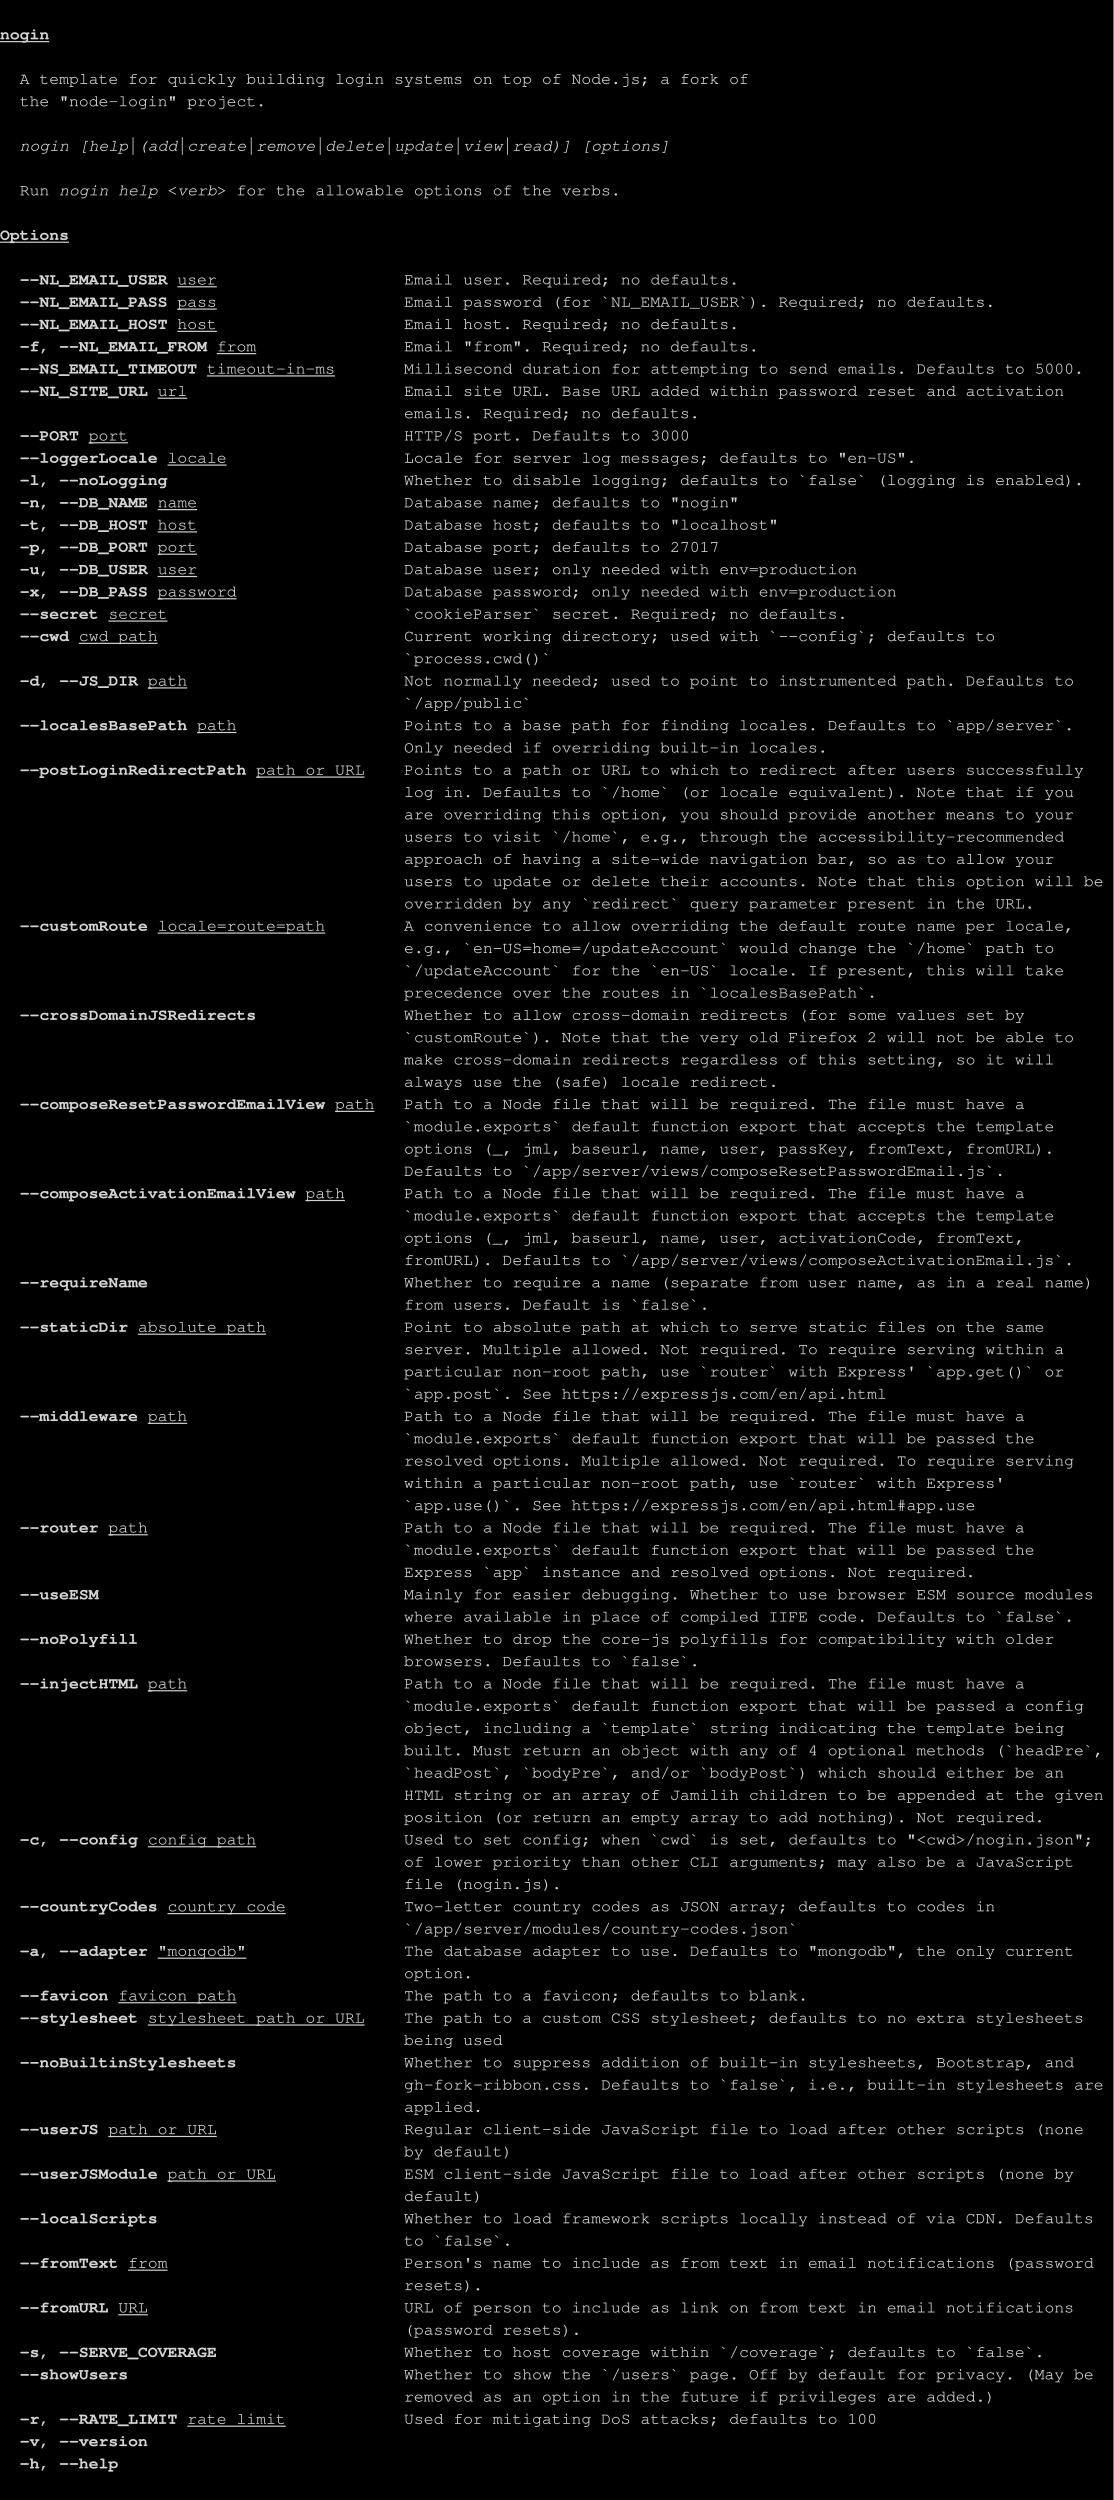
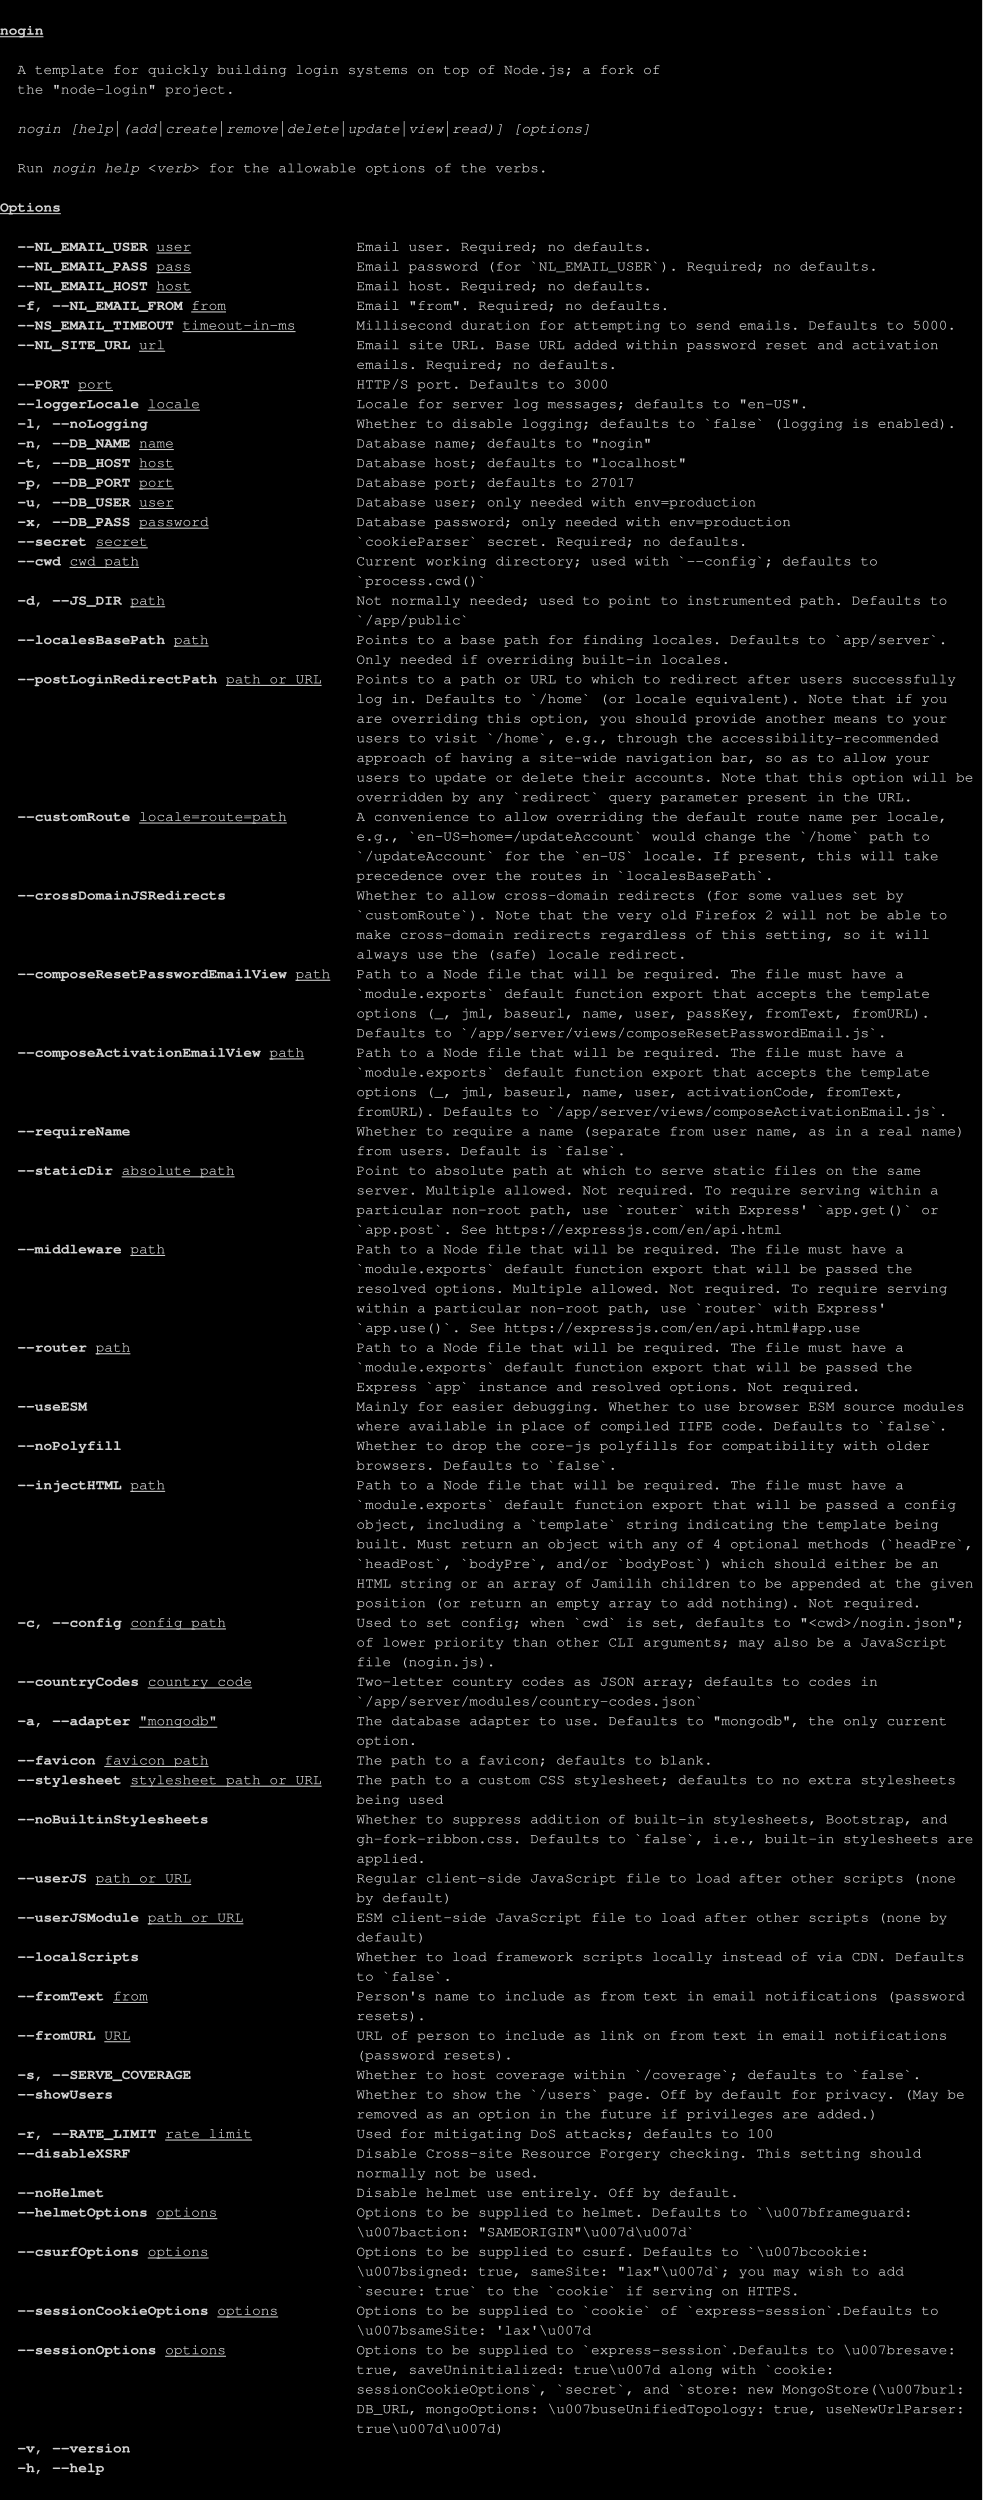
- <svg xmlns="http://www.w3.org/2000/svg" viewBox="0, 0, 949.35, 2131.45" font-family="SauceCodePro Nerd Font, Source Code Pro, Courier" font-size="14">
+ <svg xmlns="http://www.w3.org/2000/svg" viewBox="0, 0, 949.35, 2416.45" font-family="SauceCodePro Nerd Font, Source Code Pro, Courier" font-size="14">
  <g fill="#D3D3D3">
-     <rect x="0" y="0" width="949.35" height="2131.45" fill="#000000" />
+     <rect x="0" y="0" width="949.35" height="2416.45" fill="#000000" />
    <path d="M0,35.515 L42.007,35.515 Z" stroke="#D3D3D3" />
    <text x="0" y="33.55" font-weight="bold">nogin</text>
    <text x="16.8" y="71.55">  A template for quickly building login systems on top of Node.js; a fork of    </text>
    <text x="16.8" y="90.55">  the "node-login" project.                                                     </text>
    <text x="16.8" y="128.55" font-style="italic">nogin [help|(add|create|remove|delete|update|view|read)] [options]</text>
    <text x="16.8" y="166.55">  Run </text>
    <text x="50.41" y="166.55" font-style="italic">nogin help &lt;verb&gt;</text>
    <text x="201.63" y="166.55"> for the allowable options of the verbs.                 </text>
    <path d="M0,206.515 L58.81,206.515 Z" stroke="#D3D3D3" />
    <text x="0" y="204.55" font-weight="bold">Options</text>
    <text x="16.8" y="242.55" font-weight="bold">--NL_EMAIL_USER</text>
    <path d="M151.225,244.515 L184.83,244.515 Z" stroke="#D3D3D3" />
    <text x="151.22" y="242.55">user</text>
    <text x="344.46" y="242.55">                   Email user. Required; no defaults.                                      </text>
    <text x="16.8" y="261.55" font-weight="bold">--NL_EMAIL_PASS</text>
    <path d="M151.225,263.515 L184.83,263.515 Z" stroke="#D3D3D3" />
    <text x="151.22" y="261.55">pass</text>
    <text x="344.46" y="261.55">                   Email password (for `NL_EMAIL_USER`). Required; no defaults.            </text>
    <text x="16.8" y="280.55" font-weight="bold">--NL_EMAIL_HOST</text>
    <path d="M151.225,282.515 L184.83,282.515 Z" stroke="#D3D3D3" />
    <text x="151.22" y="280.55">host</text>
    <text x="344.46" y="280.55">                   Email host. Required; no defaults.                                      </text>
    <text x="16.8" y="299.55" font-weight="bold">-f</text>
    <text x="33.61" y="299.55">, </text>
    <text x="50.41" y="299.55" font-weight="bold">--NL_EMAIL_FROM</text>
    <path d="M184.83,301.515 L218.436,301.515 Z" stroke="#D3D3D3" />
    <text x="184.83" y="299.55">from</text>
    <text x="344.46" y="299.55">               Email "from". Required; no defaults.                                    </text>
    <text x="16.8" y="318.55" font-weight="bold">--NS_EMAIL_TIMEOUT</text>
    <path d="M176.429,320.515 L285.646,320.515 Z" stroke="#D3D3D3" />
    <text x="176.43" y="318.55">timeout-in-ms</text>
    <text x="344.46" y="318.55">       Millisecond duration for attempting to send emails. Defaults to 5000.   </text>
    <text x="16.8" y="337.55" font-weight="bold">--NL_SITE_URL</text>
    <path d="M134.422,339.515 L159.626,339.515 Z" stroke="#D3D3D3" />
    <text x="134.42" y="337.55">url</text>
    <text x="344.46" y="337.55">                      Email site URL. Base URL added within password reset and activation     </text>
    <text x="344.46" y="356.55">                                         emails. Required; no defaults.                                          </text>
    <text x="16.8" y="375.55" font-weight="bold">--PORT</text>
    <path d="M75.612,377.515 L109.218,377.515 Z" stroke="#D3D3D3" />
    <text x="75.61" y="375.55">port</text>
    <text x="344.46" y="375.55">                            HTTP/S port. Defaults to 3000                                           </text>
    <text x="16.8" y="394.55" font-weight="bold">--loggerLocale</text>
    <path d="M142.823,396.515 L193.231,396.515 Z" stroke="#D3D3D3" />
    <text x="142.82" y="394.55">locale</text>
    <text x="344.46" y="394.55">                  Locale for server log messages; defaults to "en-US".                    </text>
    <text x="16.8" y="413.55" font-weight="bold">-l</text>
    <text x="33.61" y="413.55">, </text>
    <text x="50.41" y="413.55" font-weight="bold">--noLogging</text>
    <text x="344.46" y="413.55">                        Whether to disable logging; defaults to `false` (logging is enabled).   </text>
    <text x="16.8" y="432.55" font-weight="bold">-n</text>
    <text x="33.61" y="432.55">, </text>
    <text x="50.41" y="432.55" font-weight="bold">--DB_NAME</text>
    <path d="M134.422,434.515 L168.027,434.515 Z" stroke="#D3D3D3" />
    <text x="134.42" y="432.55">name</text>
    <text x="344.46" y="432.55">                     Database name; defaults to "nogin"                                      </text>
    <text x="16.8" y="451.55" font-weight="bold">-t</text>
    <text x="33.61" y="451.55">, </text>
    <text x="50.41" y="451.55" font-weight="bold">--DB_HOST</text>
    <path d="M134.422,453.515 L168.027,453.515 Z" stroke="#D3D3D3" />
    <text x="134.42" y="451.55">host</text>
    <text x="344.46" y="451.55">                     Database host; defaults to "localhost"                                  </text>
    <text x="16.8" y="470.55" font-weight="bold">-p</text>
    <text x="33.61" y="470.55">, </text>
    <text x="50.41" y="470.55" font-weight="bold">--DB_PORT</text>
    <path d="M134.422,472.515 L168.027,472.515 Z" stroke="#D3D3D3" />
    <text x="134.42" y="470.55">port</text>
    <text x="344.46" y="470.55">                     Database port; defaults to 27017                                        </text>
    <text x="16.8" y="489.55" font-weight="bold">-u</text>
    <text x="33.61" y="489.55">, </text>
    <text x="50.41" y="489.55" font-weight="bold">--DB_USER</text>
    <path d="M134.422,491.515 L168.027,491.515 Z" stroke="#D3D3D3" />
    <text x="134.42" y="489.55">user</text>
    <text x="344.46" y="489.55">                     Database user; only needed with env=production                          </text>
    <text x="16.8" y="508.55" font-weight="bold">-x</text>
    <text x="33.61" y="508.55">, </text>
    <text x="50.41" y="508.55" font-weight="bold">--DB_PASS</text>
    <path d="M134.422,510.515 L201.633,510.515 Z" stroke="#D3D3D3" />
    <text x="134.42" y="508.55">password</text>
    <text x="344.46" y="508.55">                 Database password; only needed with env=production                      </text>
    <text x="16.8" y="527.55" font-weight="bold">--secret</text>
    <path d="M92.415,529.515 L142.823,529.515 Z" stroke="#D3D3D3" />
    <text x="92.42" y="527.55">secret</text>
    <text x="344.46" y="527.55">                        `cookieParser` secret. Required; no defaults.                           </text>
    <text x="16.8" y="546.55" font-weight="bold">--cwd</text>
    <path d="M67.211,548.515 L134.422,548.515 Z" stroke="#D3D3D3" />
    <text x="67.21" y="546.55">cwd path</text>
    <text x="344.46" y="546.55">                         Current working directory; used with `--config`; defaults to            </text>
    <text x="344.46" y="565.55">                                         `process.cwd()`                                                         </text>
    <text x="16.8" y="584.55" font-weight="bold">-d</text>
    <text x="33.61" y="584.55">, </text>
    <text x="50.41" y="584.55" font-weight="bold">--JS_DIR</text>
    <path d="M126.021,586.515 L159.626,586.515 Z" stroke="#D3D3D3" />
    <text x="126.02" y="584.55">path</text>
    <text x="344.46" y="584.55">                      Not normally needed; used to point to instrumented path. Defaults to    </text>
    <text x="344.46" y="603.55">                                         `/app/public`                                                           </text>
    <text x="16.8" y="622.55" font-weight="bold">--localesBasePath</text>
    <path d="M168.027,624.515 L201.633,624.515 Z" stroke="#D3D3D3" />
    <text x="168.03" y="622.55">path</text>
    <text x="344.46" y="622.55">                 Points to a base path for finding locales. Defaults to `app/server`.    </text>
    <text x="344.46" y="641.55">                                         Only needed if overriding built-in locales.                             </text>
    <text x="16.8" y="660.55" font-weight="bold">--postLoginRedirectPath</text>
    <path d="M218.436,662.515 L310.851,662.515 Z" stroke="#D3D3D3" />
    <text x="218.44" y="660.55">path or URL</text>
    <text x="344.46" y="660.55">    Points to a path or URL to which to redirect after users successfully   </text>
    <text x="344.46" y="679.55">                                         log in. Defaults to `/home` (or locale equivalent). Note that if you    </text>
    <text x="344.46" y="698.55">                                         are overriding this option, you should provide another means to your    </text>
    <text x="344.46" y="717.55">                                         users to visit `/home`, e.g., through the accessibility-recommended     </text>
    <text x="344.46" y="736.55">                                         approach of having a site-wide navigation bar, so as to allow your      </text>
    <text x="344.46" y="755.55">                                         users to update or delete their accounts. Note that this option will be </text>
    <text x="344.46" y="774.55">                                         overridden by any `redirect` query parameter present in the URL.        </text>
    <text x="16.8" y="793.55" font-weight="bold">--customRoute</text>
    <path d="M134.422,795.515 L277.245,795.515 Z" stroke="#D3D3D3" />
    <text x="134.42" y="793.55">locale=route=path</text>
    <text x="344.46" y="793.55">        A convenience to allow overriding the default route name per locale,    </text>
    <text x="344.46" y="812.55">                                         e.g., `en-US=home=/updateAccount` would change the `/home` path to      </text>
    <text x="344.46" y="831.55">                                         `/updateAccount` for the `en-US` locale. If present, this will take     </text>
    <text x="344.46" y="850.55">                                         precedence over the routes in `localesBasePath`.                        </text>
    <text x="16.8" y="869.55" font-weight="bold">--crossDomainJSRedirects</text>
    <text x="344.46" y="869.55">               Whether to allow cross-domain redirects (for some values set by         </text>
    <text x="344.46" y="888.55">                                         `customRoute`). Note that the very old Firefox 2 will not be able to    </text>
    <text x="344.46" y="907.55">                                         make cross-domain redirects regardless of this setting, so it will      </text>
    <text x="344.46" y="926.55">                                         always use the (safe) locale redirect.                                  </text>
    <text x="16.8" y="945.55" font-weight="bold">--composeResetPasswordEmailView</text>
    <path d="M285.646,947.515 L319.252,947.515 Z" stroke="#D3D3D3" />
    <text x="285.65" y="945.55">path</text>
    <text x="344.46" y="945.55">   Path to a Node file that will be required. The file must have a         </text>
    <text x="344.46" y="964.55">                                         `module.exports` default function export that accepts the template      </text>
    <text x="344.46" y="983.55">                                         options (_, jml, baseurl, name, user, passKey, fromText, fromURL).      </text>
    <text x="344.46" y="1002.55">                                         Defaults to `/app/server/views/composeResetPasswordEmail.js`.           </text>
    <text x="16.8" y="1021.55" font-weight="bold">--composeActivationEmailView</text>
    <path d="M260.442,1023.515 L294.048,1023.515 Z" stroke="#D3D3D3" />
    <text x="260.44" y="1021.55">path</text>
    <text x="344.46" y="1021.55">      Path to a Node file that will be required. The file must have a         </text>
    <text x="344.46" y="1040.55">                                         `module.exports` default function export that accepts the template      </text>
    <text x="344.46" y="1059.55">                                         options (_, jml, baseurl, name, user, activationCode, fromText,         </text>
    <text x="344.46" y="1078.55">                                         fromURL). Defaults to `/app/server/views/composeActivationEmail.js`.    </text>
    <text x="16.8" y="1097.55" font-weight="bold">--requireName</text>
    <text x="344.46" y="1097.55">                          Whether to require a name (separate from user name, as in a real name)  </text>
    <text x="344.46" y="1116.55">                                         from users. Default is `false`.                                         </text>
    <text x="16.8" y="1135.55" font-weight="bold">--staticDir</text>
    <path d="M117.619,1137.515 L226.837,1137.515 Z" stroke="#D3D3D3" />
    <text x="117.62" y="1135.55">absolute path</text>
    <text x="344.46" y="1135.55">              Point to absolute path at which to serve static files on the same       </text>
    <text x="344.46" y="1154.55">                                         server. Multiple allowed. Not required. To require serving within a     </text>
    <text x="344.46" y="1173.55">                                         particular non-root path, use `router` with Express' `app.get()` or     </text>
    <text x="344.46" y="1192.55">                                         `app.post`. See https://expressjs.com/en/api.html                       </text>
    <text x="16.8" y="1211.55" font-weight="bold">--middleware</text>
    <path d="M126.021,1213.515 L159.626,1213.515 Z" stroke="#D3D3D3" />
    <text x="126.02" y="1211.55">path</text>
    <text x="344.46" y="1211.55">                      Path to a Node file that will be required. The file must have a         </text>
    <text x="344.46" y="1230.55">                                         `module.exports` default function export that will be passed the        </text>
    <text x="344.46" y="1249.55">                                         resolved options. Multiple allowed. Not required. To require serving    </text>
    <text x="344.46" y="1268.55">                                         within a particular non-root path, use `router` with Express'           </text>
    <text x="344.46" y="1287.55">                                         `app.use()`. See https://expressjs.com/en/api.html#app.use              </text>
    <text x="16.8" y="1306.55" font-weight="bold">--router</text>
    <path d="M92.415,1308.515 L126.021,1308.515 Z" stroke="#D3D3D3" />
    <text x="92.42" y="1306.55">path</text>
    <text x="344.46" y="1306.55">                          Path to a Node file that will be required. The file must have a         </text>
    <text x="344.46" y="1325.55">                                         `module.exports` default function export that will be passed the        </text>
    <text x="344.46" y="1344.55">                                         Express `app` instance and resolved options. Not required.              </text>
    <text x="16.8" y="1363.55" font-weight="bold">--useESM</text>
    <text x="344.46" y="1363.55">                               Mainly for easier debugging. Whether to use browser ESM source modules  </text>
    <text x="344.46" y="1382.55">                                         where available in place of compiled IIFE code. Defaults to `false`.    </text>
    <text x="16.8" y="1401.55" font-weight="bold">--noPolyfill</text>
    <text x="344.46" y="1401.55">                           Whether to drop the core-js polyfills for compatibility with older      </text>
    <text x="344.46" y="1420.55">                                         browsers. Defaults to `false`.                                          </text>
    <text x="16.8" y="1439.55" font-weight="bold">--injectHTML</text>
    <path d="M126.021,1441.515 L159.626,1441.515 Z" stroke="#D3D3D3" />
    <text x="126.02" y="1439.55">path</text>
    <text x="344.46" y="1439.55">                      Path to a Node file that will be required. The file must have a         </text>
    <text x="344.46" y="1458.55">                                         `module.exports` default function export that will be passed a config   </text>
    <text x="344.46" y="1477.55">                                         object, including a `template` string indicating the template being     </text>
    <text x="344.46" y="1496.55">                                         built. Must return an object with any of 4 optional methods (`headPre`, </text>
    <text x="344.46" y="1515.55">                                         `headPost`, `bodyPre`, and/or `bodyPost`) which should either be an     </text>
    <text x="344.46" y="1534.55">                                         HTML string or an array of Jamilih children to be appended at the given </text>
    <text x="344.46" y="1553.55">                                         position (or return an empty array to add nothing). Not required.       </text>
    <text x="16.8" y="1572.55" font-weight="bold">-c</text>
    <text x="33.61" y="1572.55">, </text>
    <text x="50.41" y="1572.55" font-weight="bold">--config</text>
    <path d="M126.021,1574.515 L218.436,1574.515 Z" stroke="#D3D3D3" />
    <text x="126.02" y="1572.55">config path</text>
    <text x="344.46" y="1572.55">               Used to set config; when `cwd` is set, defaults to "&lt;cwd&gt;/nogin.json";  </text>
    <text x="344.46" y="1591.55">                                         of lower priority than other CLI arguments; may also be a JavaScript    </text>
    <text x="344.46" y="1610.55">                                         file (nogin.js).                                                        </text>
    <text x="16.8" y="1629.55" font-weight="bold">--countryCodes</text>
    <path d="M142.823,1631.515 L243.64,1631.515 Z" stroke="#D3D3D3" />
    <text x="142.82" y="1629.55">country code</text>
    <text x="344.46" y="1629.55">            Two-letter country codes as JSON array; defaults to codes in            </text>
    <text x="344.46" y="1648.55">                                         `/app/server/modules/country-codes.json`                                </text>
    <text x="16.8" y="1667.55" font-weight="bold">-a</text>
    <text x="33.61" y="1667.55">, </text>
    <text x="50.41" y="1667.55" font-weight="bold">--adapter</text>
    <path d="M134.422,1669.515 L210.034,1669.515 Z" stroke="#D3D3D3" />
    <text x="134.42" y="1667.55">"mongodb"</text>
    <text x="344.46" y="1667.55">                The database adapter to use. Defaults to "mongodb", the only current    </text>
    <text x="344.46" y="1686.55">                                         option.                                                                 </text>
    <text x="16.8" y="1705.55" font-weight="bold">--favicon</text>
    <path d="M100.816,1707.515 L201.633,1707.515 Z" stroke="#D3D3D3" />
    <text x="100.82" y="1705.55">favicon path</text>
    <text x="344.46" y="1705.55">                 The path to a favicon; defaults to blank.                               </text>
    <text x="16.8" y="1724.55" font-weight="bold">--stylesheet</text>
    <path d="M126.021,1726.515 L310.851,1726.515 Z" stroke="#D3D3D3" />
    <text x="126.02" y="1724.55">stylesheet path or URL</text>
    <text x="344.46" y="1724.55">    The path to a custom CSS stylesheet; defaults to no extra stylesheets   </text>
    <text x="344.46" y="1743.55">                                         being used                                                              </text>
    <text x="16.8" y="1762.55" font-weight="bold">--noBuiltinStylesheets</text>
    <text x="344.46" y="1762.55">                 Whether to suppress addition of built-in stylesheets, Bootstrap, and    </text>
    <text x="344.46" y="1781.55">                                         gh-fork-ribbon.css. Defaults to `false`, i.e., built-in stylesheets are </text>
    <text x="344.46" y="1800.55">                                         applied.                                                                </text>
    <text x="16.8" y="1819.55" font-weight="bold">--userJS</text>
    <path d="M92.415,1821.515 L184.83,1821.515 Z" stroke="#D3D3D3" />
    <text x="92.42" y="1819.55">path or URL</text>
    <text x="344.46" y="1819.55">                   Regular client-side JavaScript file to load after other scripts (none   </text>
    <text x="344.46" y="1838.55">                                         by default)                                                             </text>
    <text x="16.8" y="1857.55" font-weight="bold">--userJSModule</text>
    <path d="M142.823,1859.515 L235.238,1859.515 Z" stroke="#D3D3D3" />
    <text x="142.82" y="1857.55">path or URL</text>
    <text x="344.46" y="1857.55">             ESM client-side JavaScript file to load after other scripts (none by    </text>
    <text x="344.46" y="1876.55">                                         default)                                                                </text>
    <text x="16.8" y="1895.55" font-weight="bold">--localScripts</text>
    <text x="344.46" y="1895.55">                         Whether to load framework scripts locally instead of via CDN. Defaults  </text>
    <text x="344.46" y="1914.55">                                         to `false`.                                                             </text>
    <text x="16.8" y="1933.55" font-weight="bold">--fromText</text>
    <path d="M109.218,1935.515 L142.823,1935.515 Z" stroke="#D3D3D3" />
    <text x="109.22" y="1933.55">from</text>
    <text x="344.46" y="1933.55">                        Person's name to include as from text in email notifications (password  </text>
    <text x="344.46" y="1952.55">                                         resets).                                                                </text>
    <text x="16.8" y="1971.55" font-weight="bold">--fromURL</text>
    <path d="M100.816,1973.515 L126.021,1973.515 Z" stroke="#D3D3D3" />
    <text x="100.82" y="1971.55">URL</text>
    <text x="344.46" y="1971.55">                          URL of person to include as link on from text in email notifications    </text>
    <text x="344.46" y="1990.55">                                         (password resets).                                                      </text>
    <text x="16.8" y="2009.55" font-weight="bold">-s</text>
    <text x="33.61" y="2009.55">, </text>
    <text x="50.41" y="2009.55" font-weight="bold">--SERVE_COVERAGE</text>
    <text x="344.46" y="2009.55">                   Whether to host coverage within `/coverage`; defaults to `false`.       </text>
    <text x="16.8" y="2028.55" font-weight="bold">--showUsers</text>
    <text x="344.46" y="2028.55">                            Whether to show the `/users` page. Off by default for privacy. (May be  </text>
    <text x="344.46" y="2047.55">                                         removed as an option in the future if privileges are added.)            </text>
    <text x="16.8" y="2066.55" font-weight="bold">-r</text>
    <text x="33.61" y="2066.55">, </text>
    <text x="50.41" y="2066.55" font-weight="bold">--RATE_LIMIT</text>
    <path d="M159.626,2068.515 L243.64,2068.515 Z" stroke="#D3D3D3" />
    <text x="159.63" y="2066.55">rate limit</text>
    <text x="344.46" y="2066.55">            Used for mitigating DoS attacks; defaults to 100                        </text>
-     <text x="16.8" y="2085.55" font-weight="bold">-v</text>
-     <text x="33.61" y="2085.55">, </text>
-     <text x="50.41" y="2085.55" font-weight="bold">--version</text>
-     <text x="16.8" y="2104.55" font-weight="bold">-h</text>
-     <text x="33.61" y="2104.55">, </text>
-     <text x="50.41" y="2104.55" font-weight="bold">--help</text>
+     <text x="16.8" y="2085.55" font-weight="bold">--disableXSRF</text>
+     <text x="344.46" y="2085.55">                          Disable Cross-site Resource Forgery checking. This setting should       </text>
+     <text x="344.46" y="2104.55">                                         normally not be used.                                                   </text>
+     <text x="16.8" y="2123.55" font-weight="bold">--noHelmet</text>
+     <text x="344.46" y="2123.55">                             Disable helmet use entirely. Off by default.                            </text>
+     <text x="16.8" y="2142.55" font-weight="bold">--helmetOptions</text>
+     <path d="M151.225,2144.515 L210.034,2144.515 Z" stroke="#D3D3D3" />
+     <text x="151.22" y="2142.55">options</text>
+     <text x="344.46" y="2142.55">                Options to be supplied to helmet. Defaults to `\u007bframeguard:        </text>
+     <text x="344.46" y="2161.55">                                         \u007baction: "SAMEORIGIN"\u007d\u007d`                                 </text>
+     <text x="16.8" y="2180.55" font-weight="bold">--csurfOptions</text>
+     <path d="M142.823,2182.515 L201.633,2182.515 Z" stroke="#D3D3D3" />
+     <text x="142.82" y="2180.55">options</text>
+     <text x="344.46" y="2180.55">                 Options to be supplied to csurf. Defaults to `\u007bcookie:             </text>
+     <text x="344.46" y="2199.55">                                         \u007bsigned: true, sameSite: "lax"\u007d`; you may wish to add         </text>
+     <text x="344.46" y="2218.55">                                         `secure: true` to the `cookie` if serving on HTTPS.                     </text>
+     <text x="16.8" y="2237.55" font-weight="bold">--sessionCookieOptions</text>
+     <path d="M210.034,2239.515 L268.844,2239.515 Z" stroke="#D3D3D3" />
+     <text x="210.03" y="2237.55">options</text>
+     <text x="344.46" y="2237.55">         Options to be supplied to `cookie` of `express-session`.Defaults to     </text>
+     <text x="344.46" y="2256.55">                                         \u007bsameSite: 'lax'\u007d                                             </text>
+     <text x="16.8" y="2275.55" font-weight="bold">--sessionOptions</text>
+     <path d="M159.626,2277.515 L218.436,2277.515 Z" stroke="#D3D3D3" />
+     <text x="159.63" y="2275.55">options</text>
+     <text x="344.46" y="2275.55">               Options to be supplied to `express-session`.Defaults to \u007bresave:   </text>
+     <text x="344.46" y="2294.55">                                         true, saveUninitialized: true\u007d along with `cookie:                 </text>
+     <text x="344.46" y="2313.55">                                         sessionCookieOptions`, `secret`, and `store: new MongoStore(\u007burl:  </text>
+     <text x="344.46" y="2332.55">                                         DB_URL, mongoOptions: \u007buseUnifiedTopology: true, useNewUrlParser:  </text>
+     <text x="344.46" y="2351.55">                                         true\u007d\u007d)                                                       </text>
+     <text x="16.8" y="2370.55" font-weight="bold">-v</text>
+     <text x="33.61" y="2370.55">, </text>
+     <text x="50.41" y="2370.55" font-weight="bold">--version</text>
+     <text x="16.8" y="2389.55" font-weight="bold">-h</text>
+     <text x="33.61" y="2389.55">, </text>
+     <text x="50.41" y="2389.55" font-weight="bold">--help</text>
  </g>
</svg>
